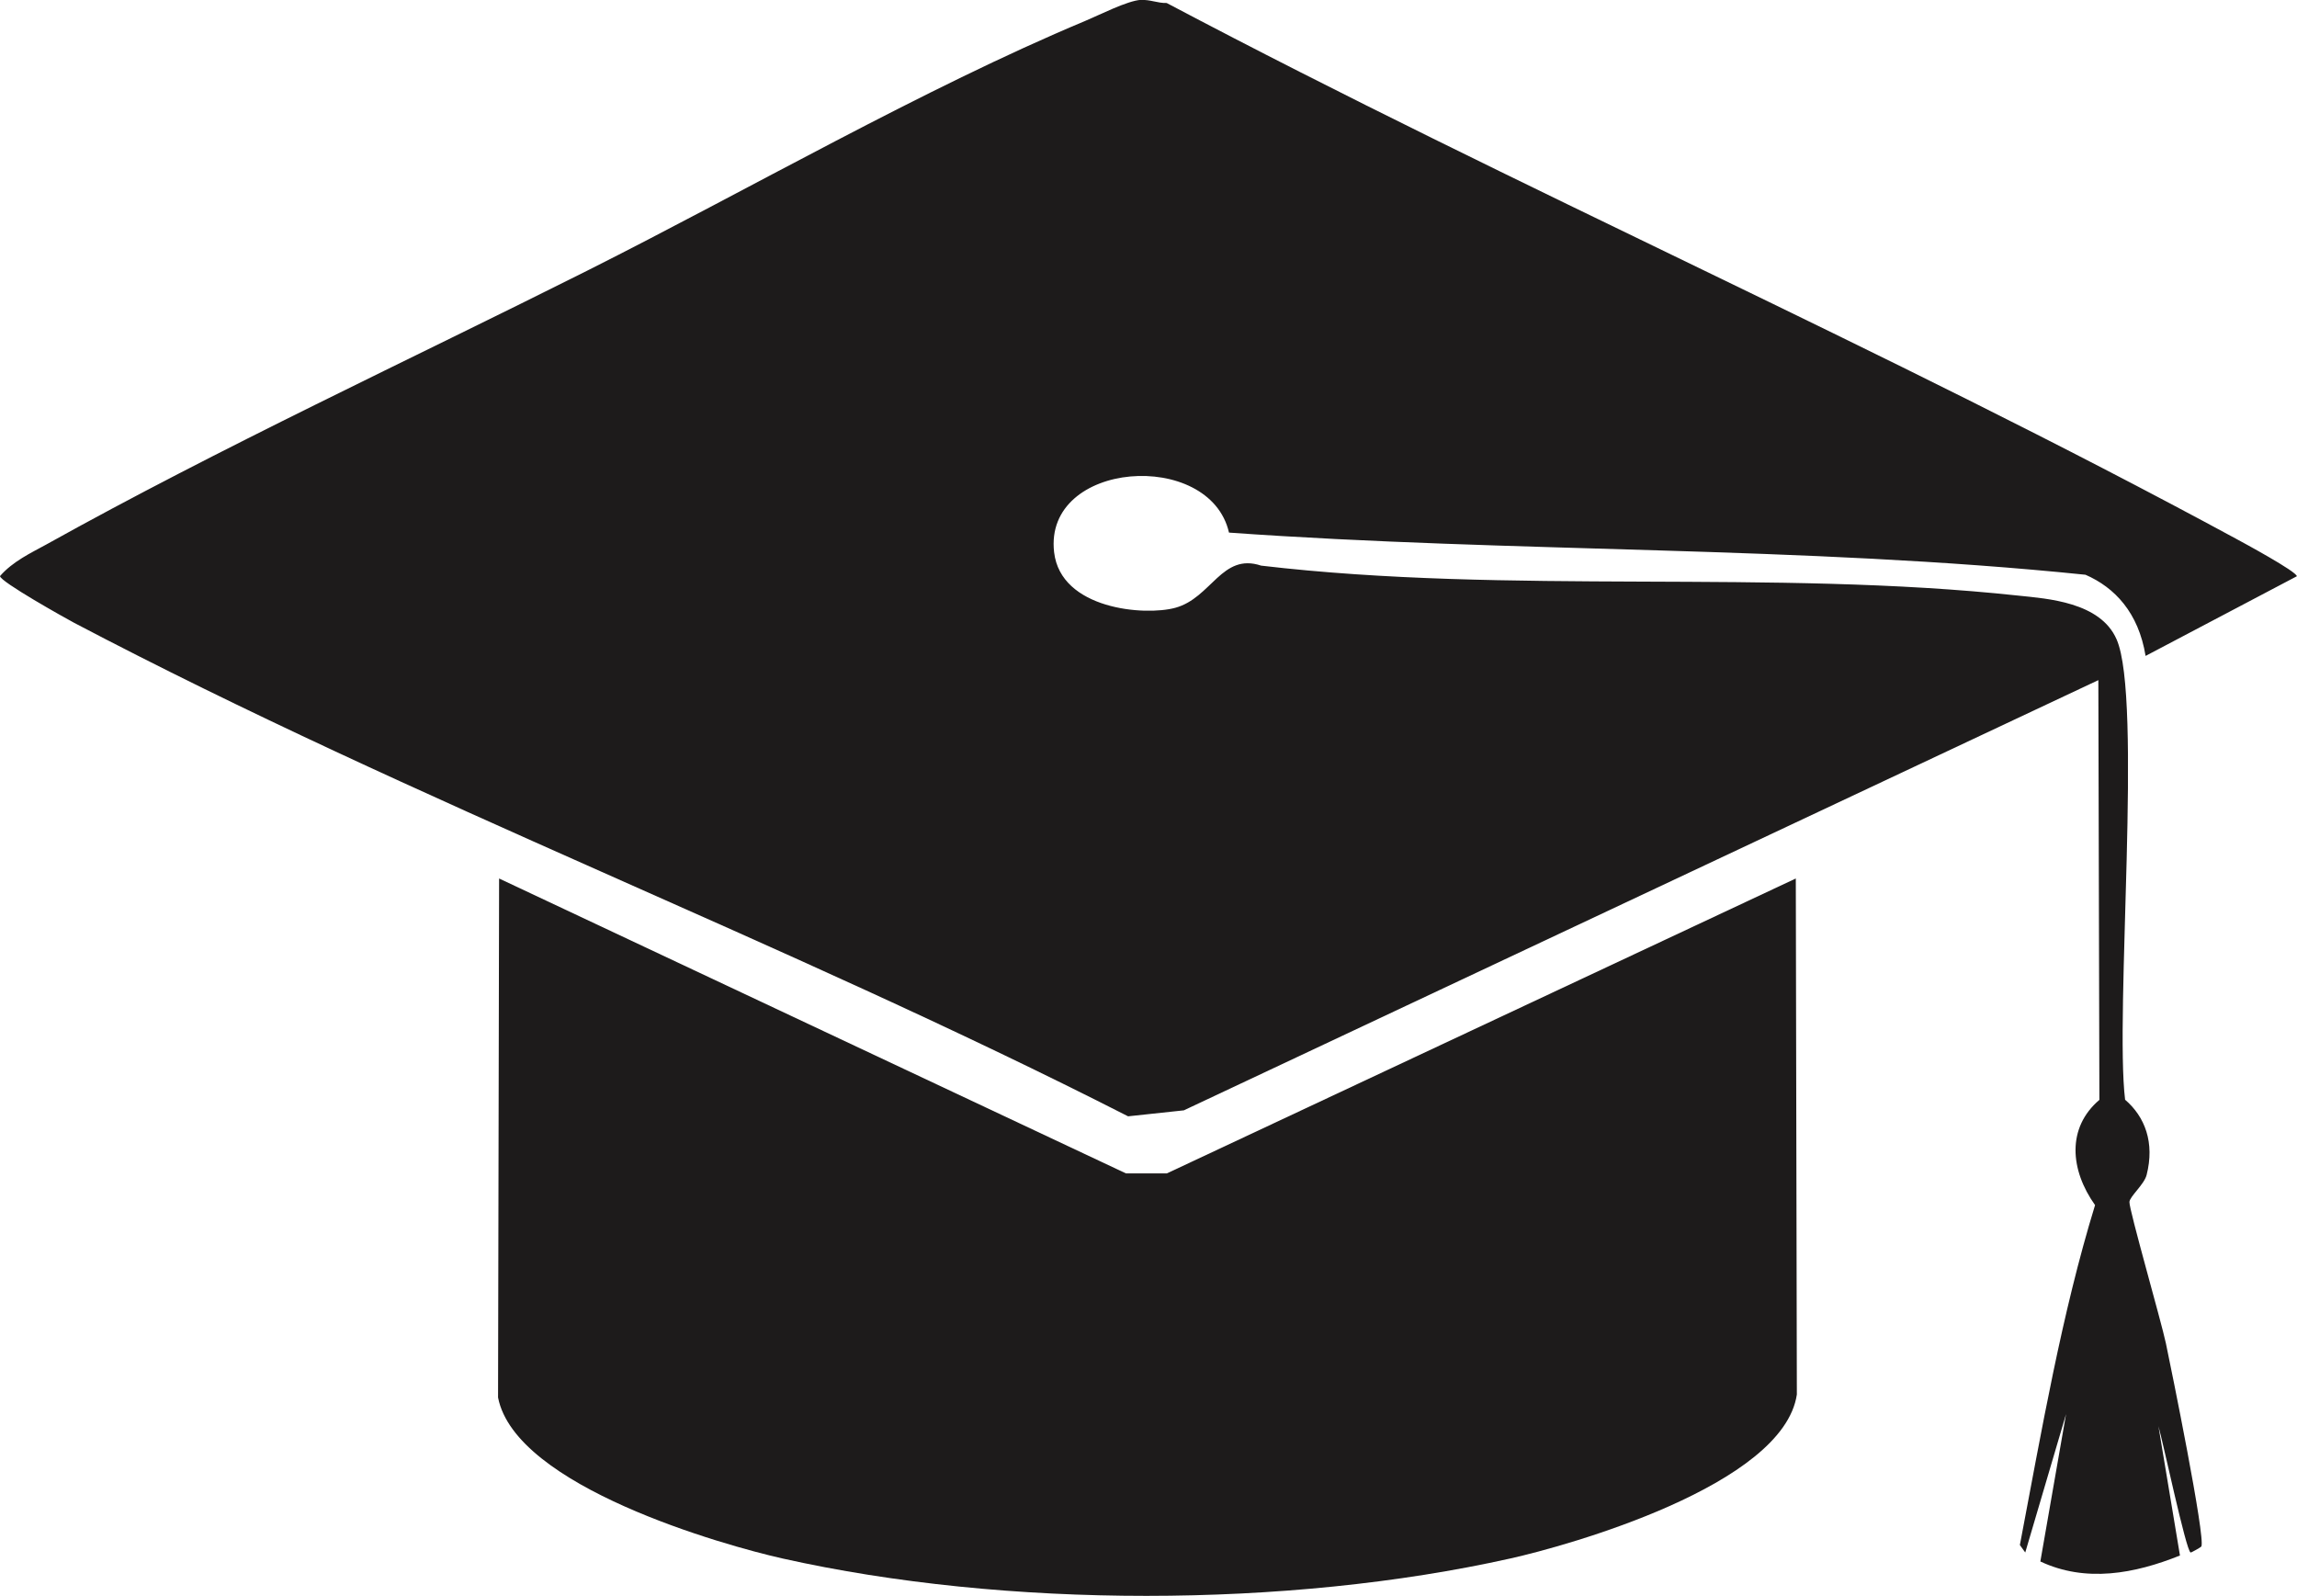
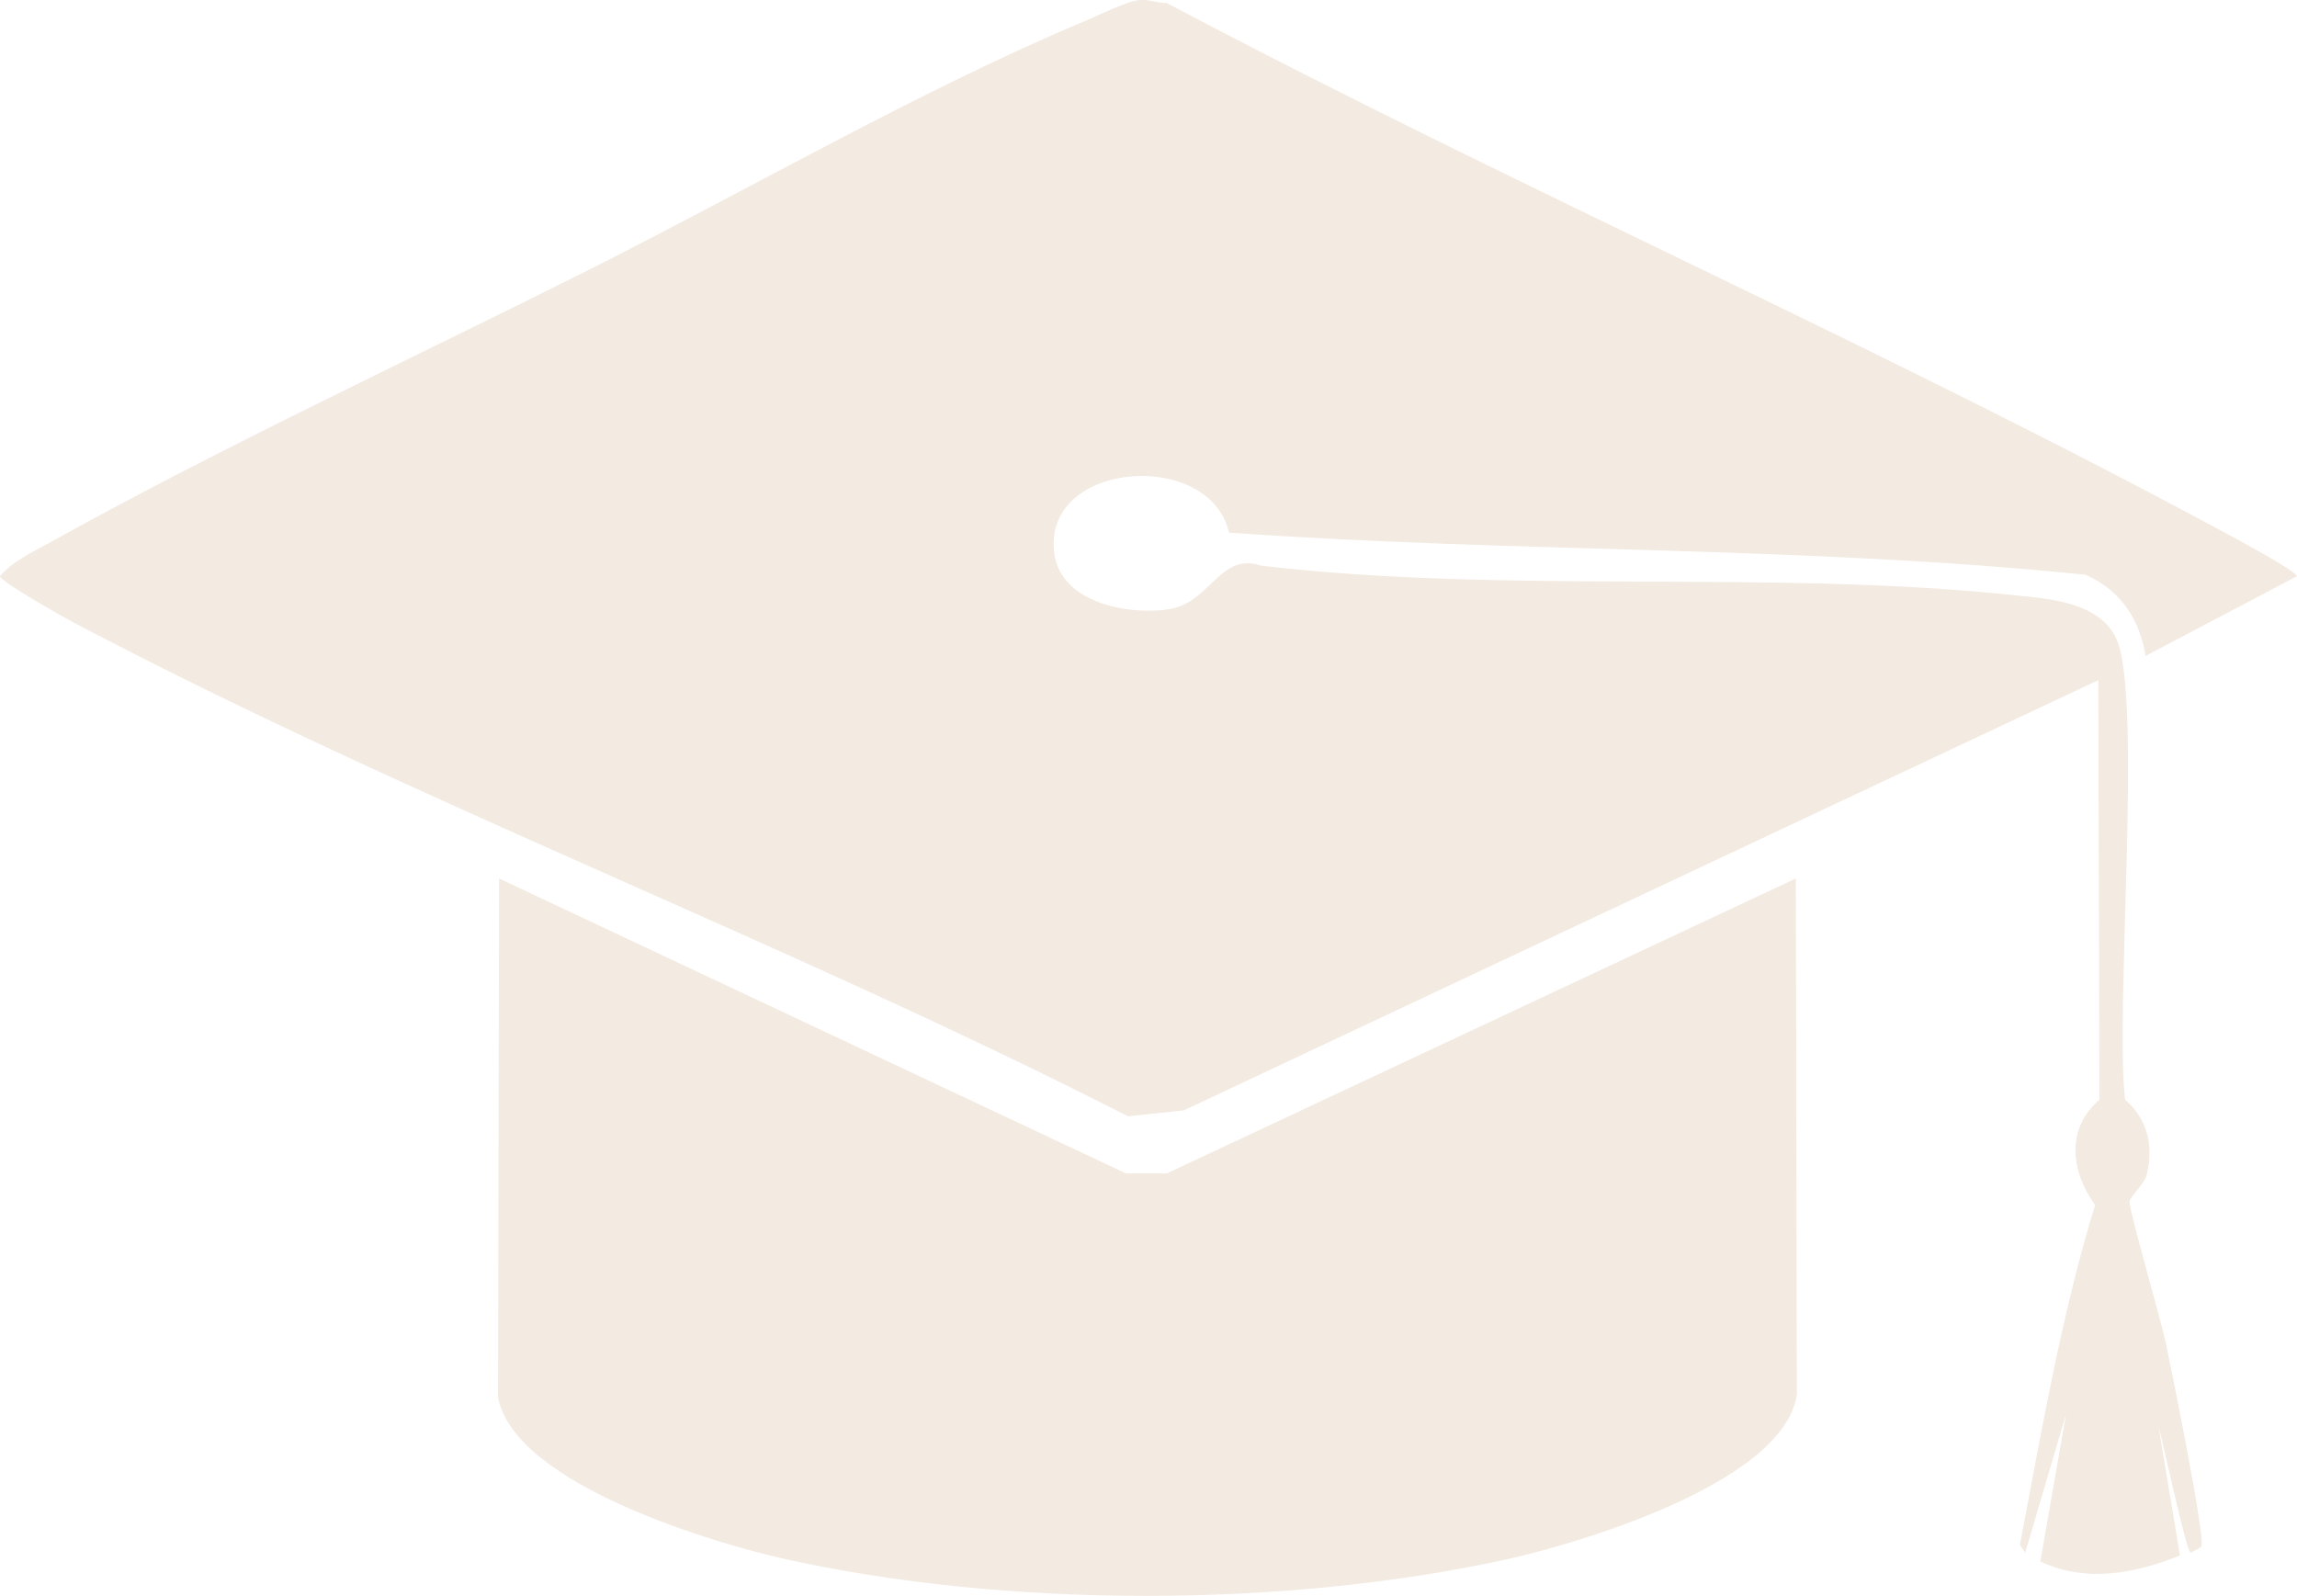
<svg xmlns="http://www.w3.org/2000/svg" id="Layer_1" version="1.1" viewBox="0 0 153.67 106.76">
  <defs>
    <style>
      .st0 {
-         fill: #1d1b1b;
+         fill: #f3eae1;
      }
    </style>
  </defs>
  <g id="Generative_Object">
    <path class="st0" d="M76.33,0c.61-.04,1.12.22,1.72.2,23.66,12.51,47.93,23.05,71.52,35.83.5.27,4.07,2.2,4.09,2.52l-10.12,5.33c-.47-2.9-2.07-4.58-4.02-5.43-19.01-1.95-38.24-1.46-57.3-2.82-1.28-5.61-12.41-4.84-11.7,1.31.44,3.83,6.07,4.28,8.11,3.72,2.42-.66,3.11-3.7,5.74-2.82,16.67,1.96,34.11.22,50.7,2.01,1.88.2,5.44.42,6.53,2.92,1.74,3.94-.13,25.03.57,30.8,1.33,1.14,1.99,2.87,1.44,5.03-.16.64-1.13,1.44-1.15,1.81-.03.5,2.14,8.03,2.44,9.46.34,1.62,2.67,13.03,2.37,13.59-.02.04-.68.42-.72.4-.31-.14-1.85-7.44-2.15-8.45l1.44,8.65c-3.03,1.22-6.3,1.83-9.34.4l1.72-9.86-2.73,9.26-.36-.5c1.46-7.67,2.79-15.44,5.03-22.74-1.68-2.36-1.9-5.18.29-7.04l-.07-28.08-61.18,28.78-3.73.4C52.33,62.89,27.95,53.75,4.95,41.66c-.58-.31-4.93-2.74-4.95-3.12.85-.98,2.07-1.55,3.09-2.11,11.65-6.49,24.32-12.36,36.19-18.32,10.79-5.42,22.47-12.17,33.32-16.71.98-.41,2.81-1.35,3.73-1.41Z" />
    <path class="st0" d="M33.39,58.77l41.94,19.73h2.73l42.08-19.73.07,34.52c-.9,6.09-15.35,10.12-19.17,10.97-14.91,3.33-33.78,3.34-48.69,0-3.92-.88-17.87-4.8-19.03-10.77l.07-34.72Z" />
  </g>
</svg>
